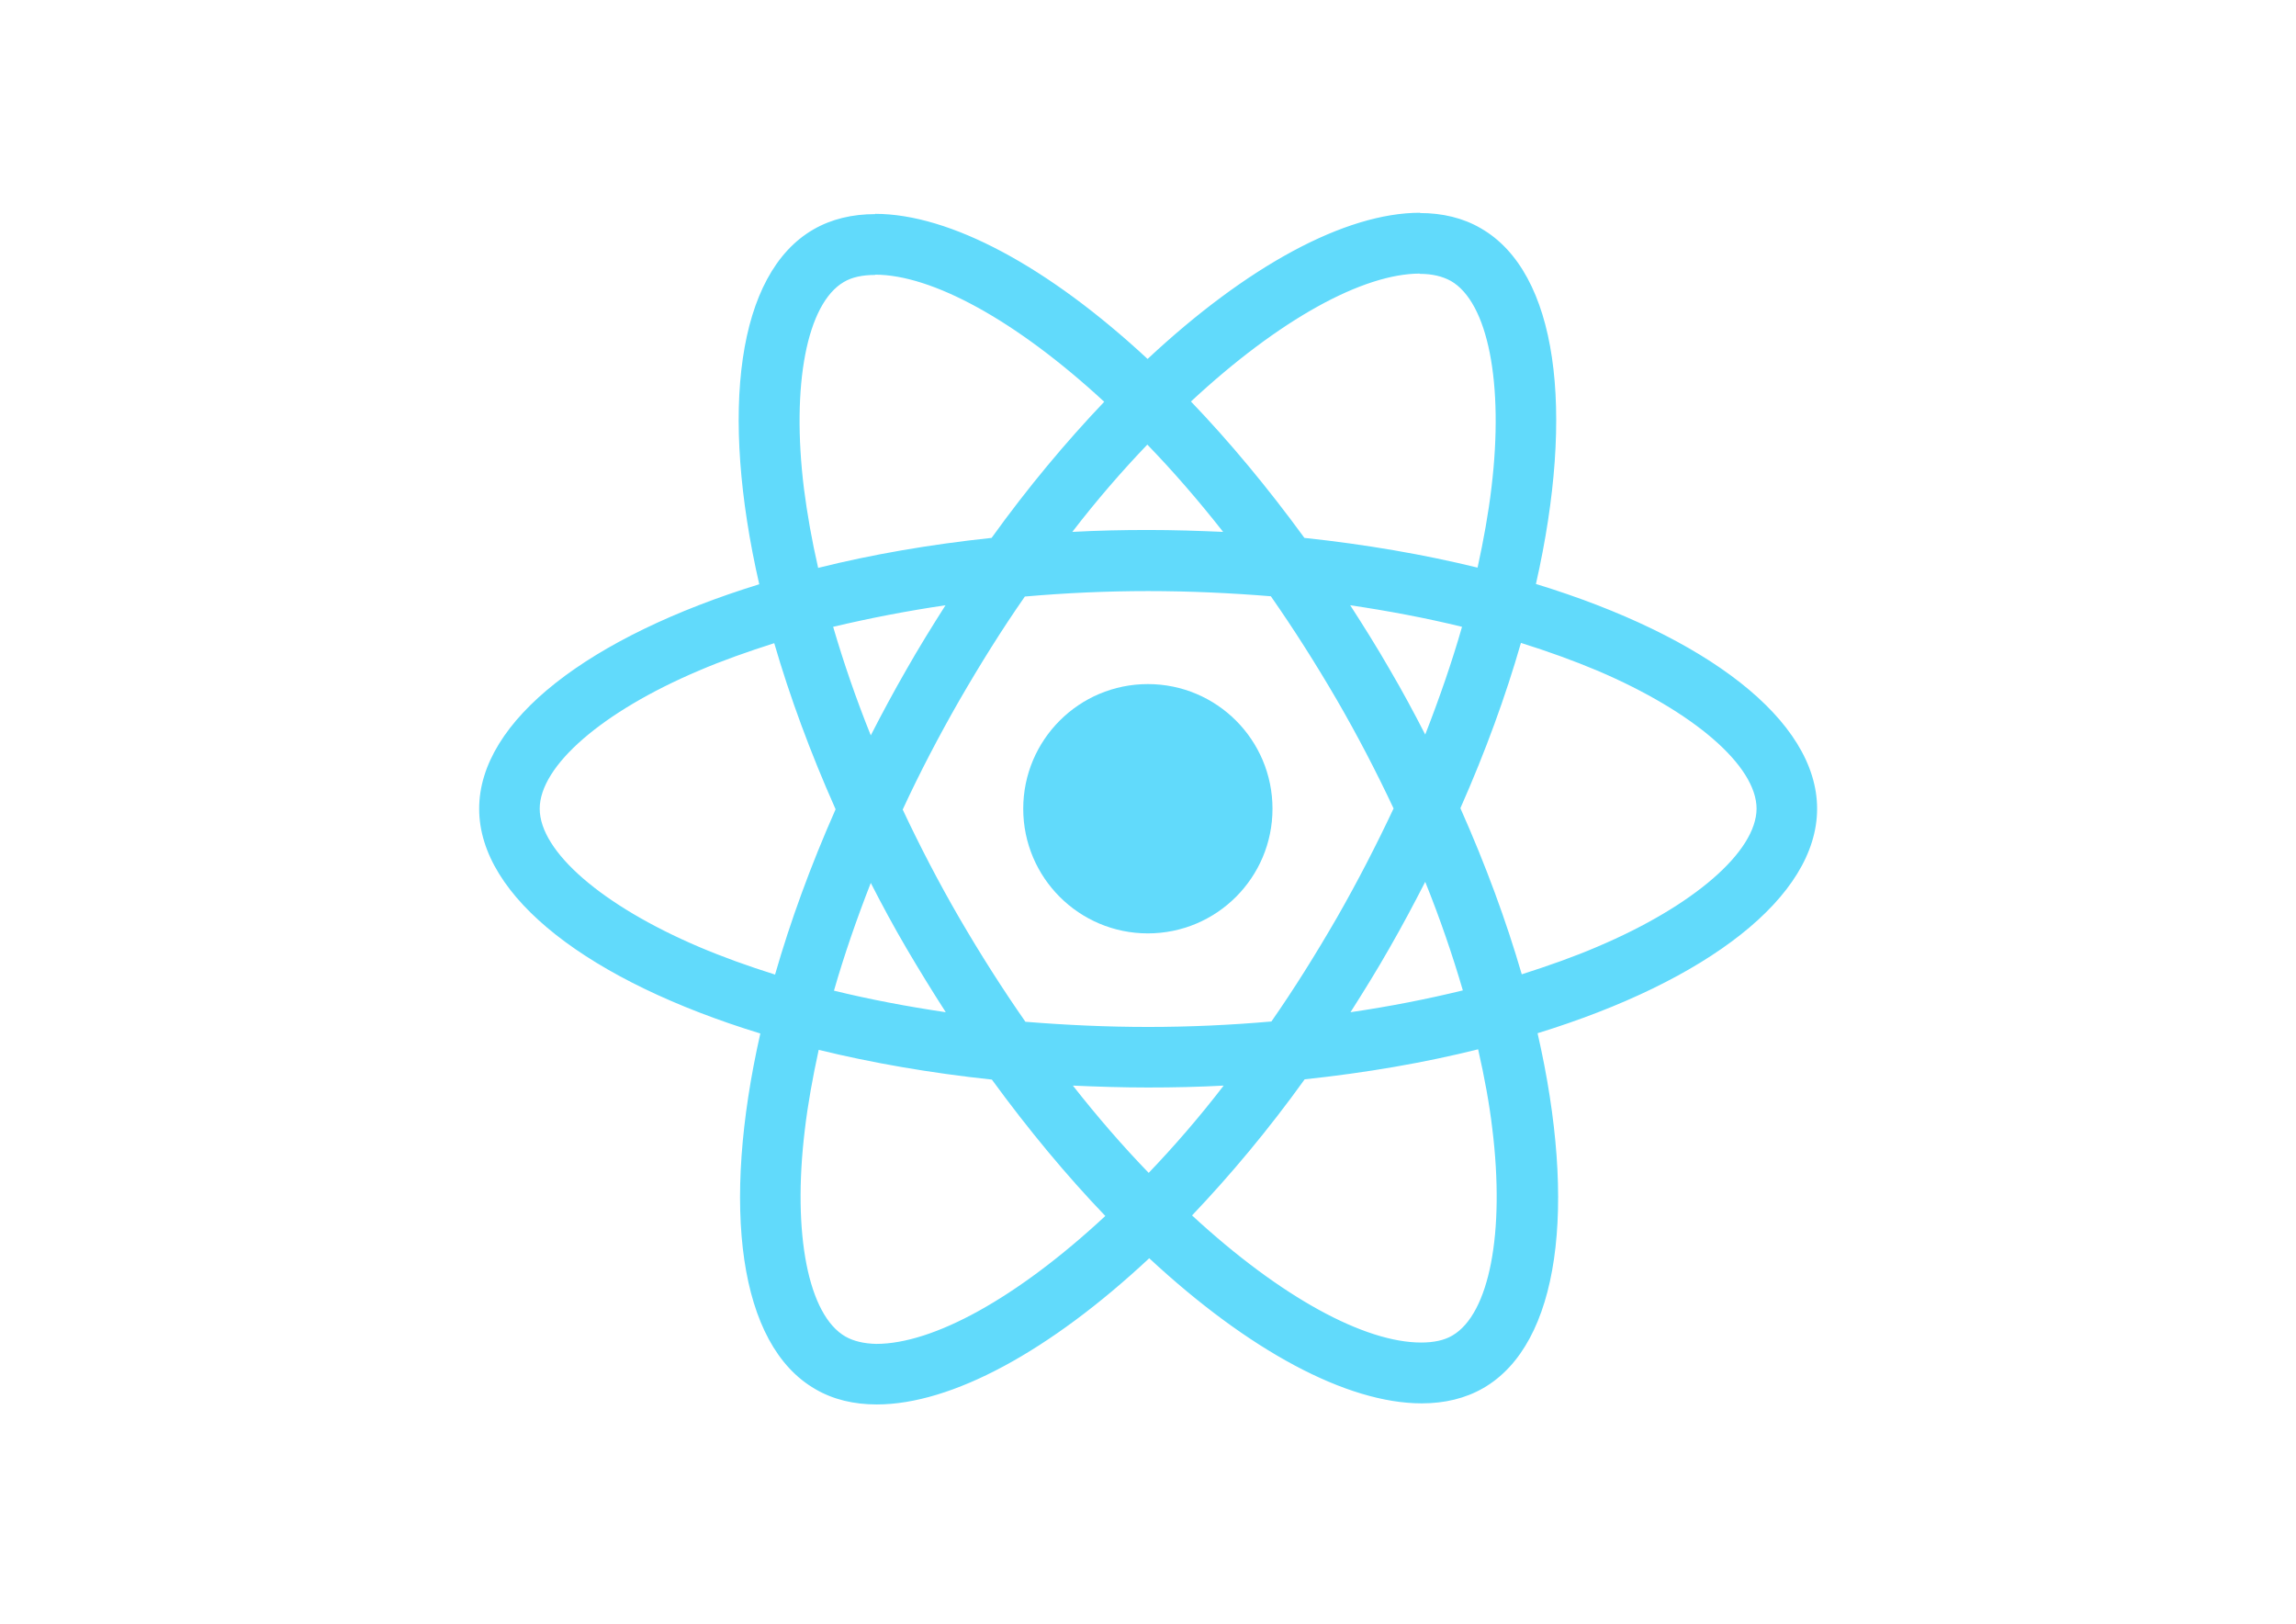
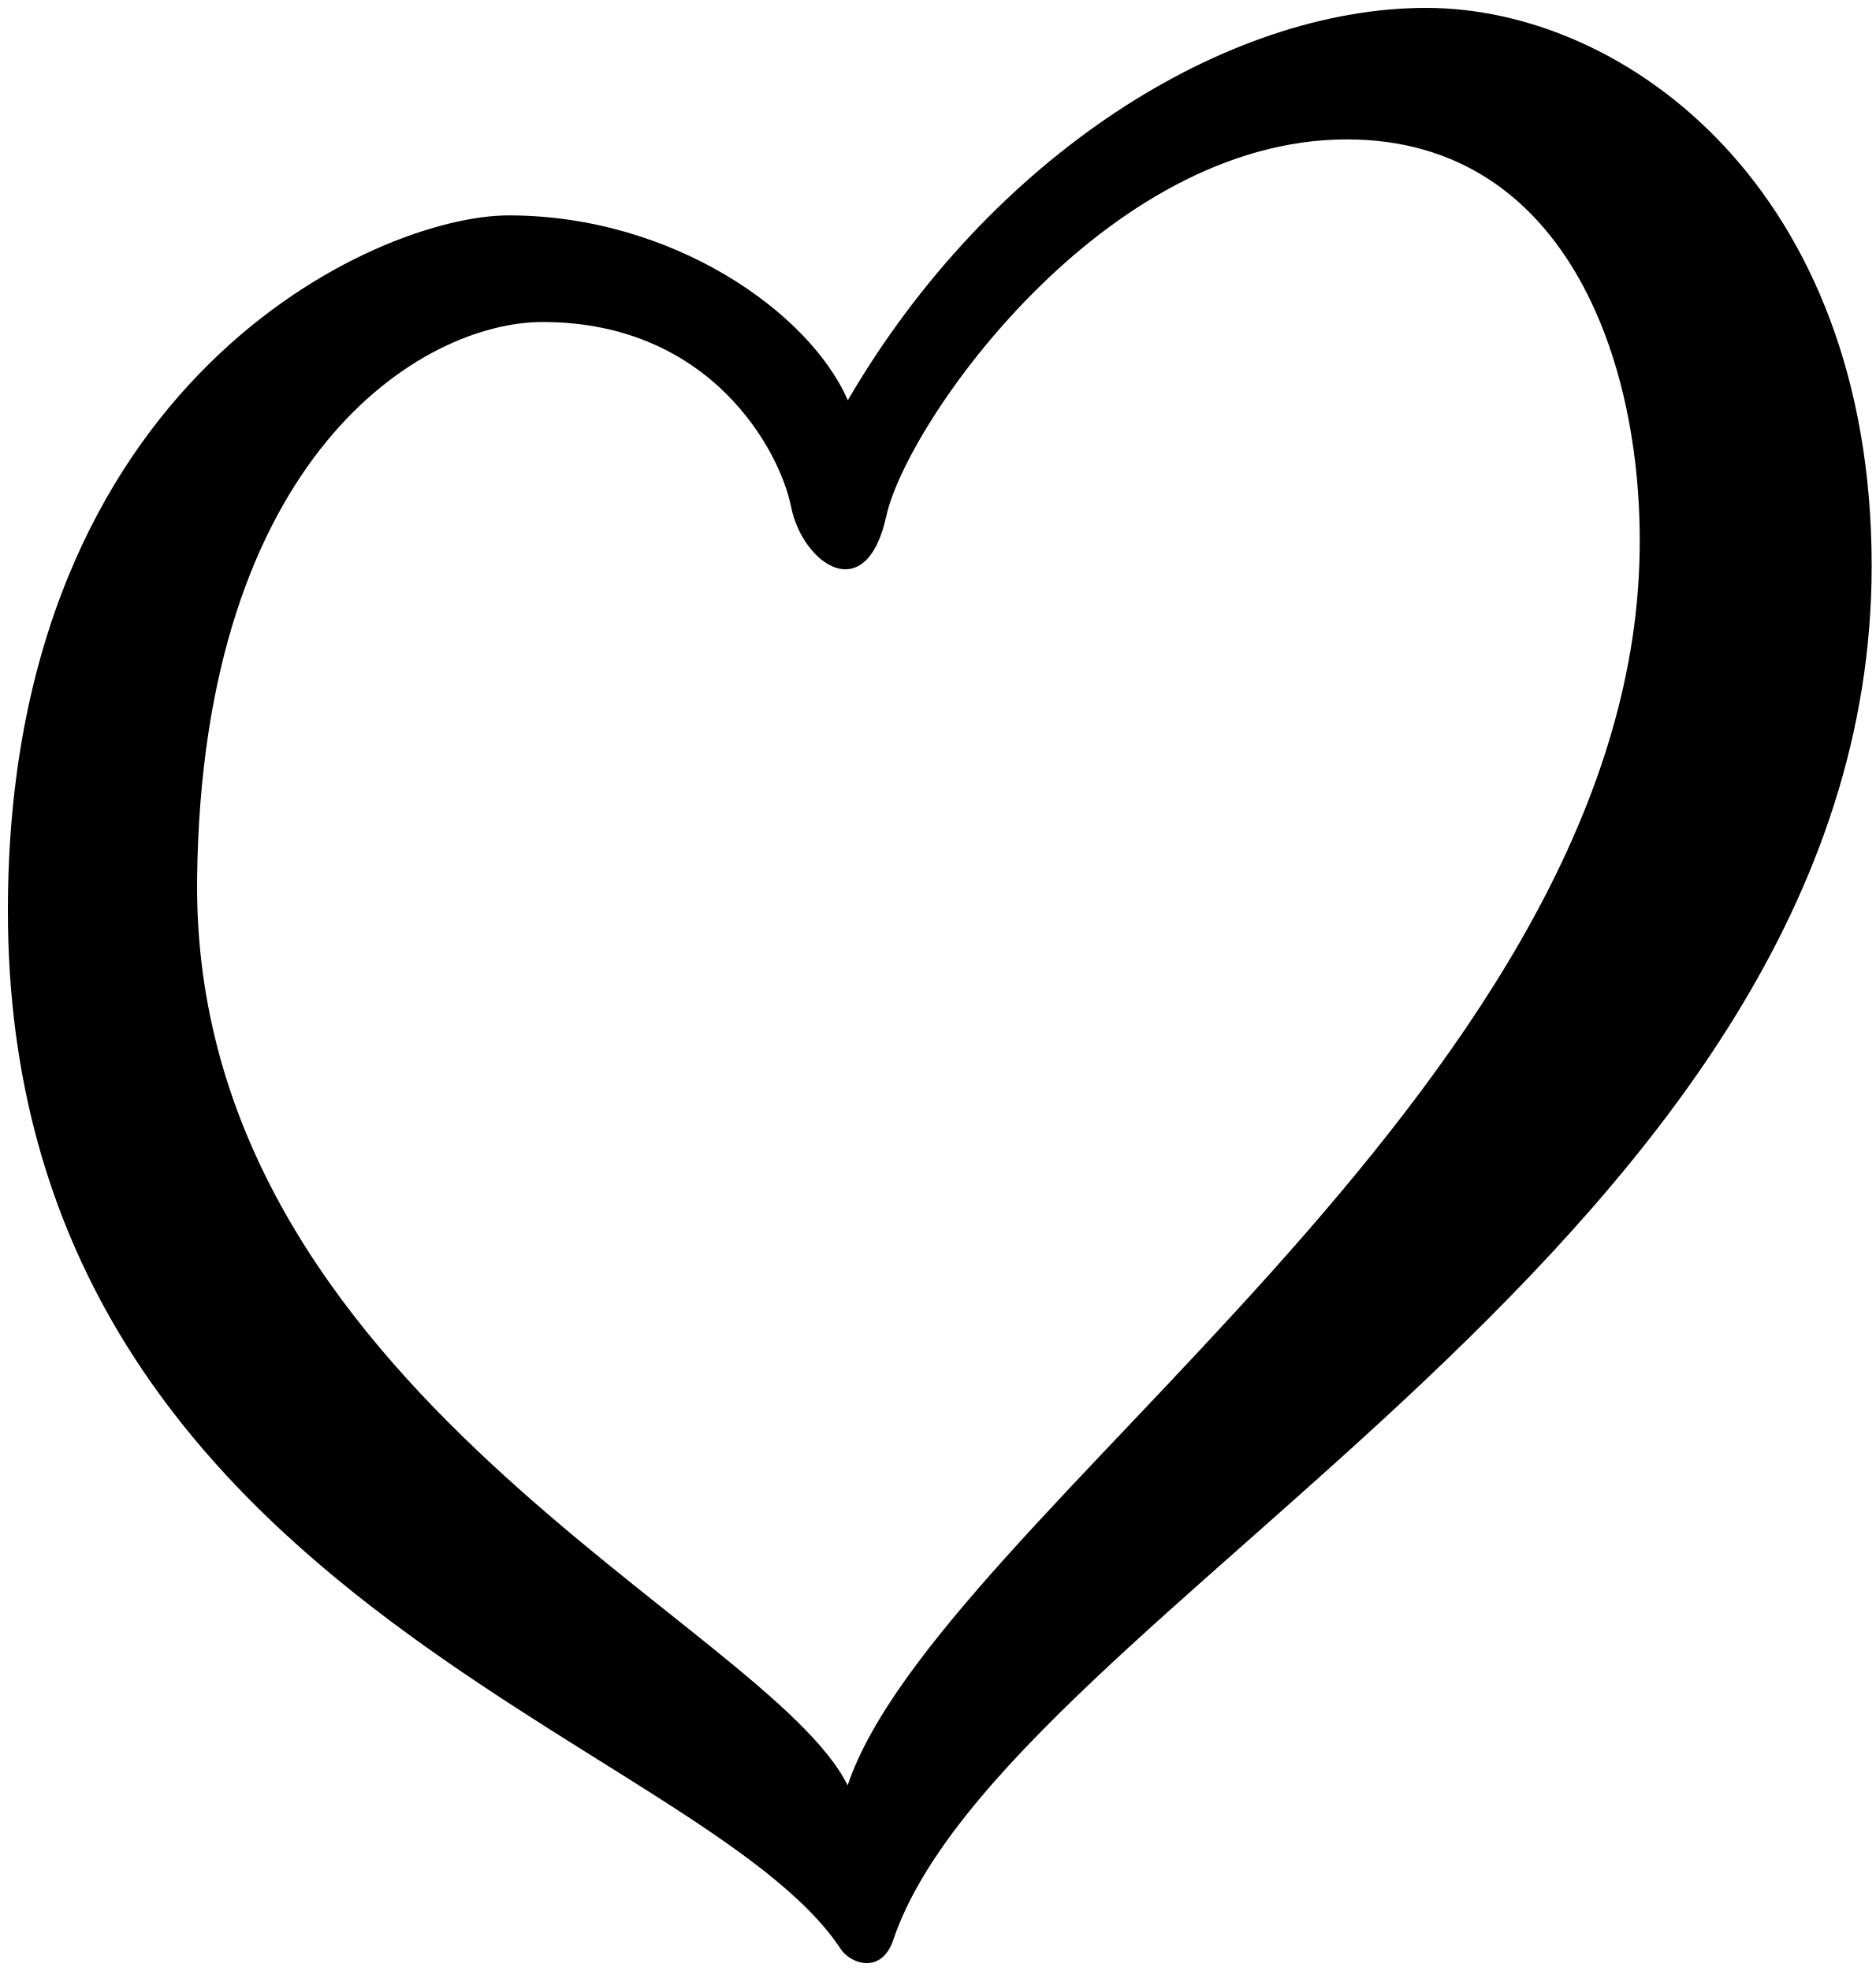
- <svg xmlns="http://www.w3.org/2000/svg" viewBox="0 0 841.9 595.3">
-   <g fill="#61DAFB">
-     <path d="M666.3 296.5c0-32.5-40.7-63.3-103.1-82.4 14.4-63.6 8-114.2-20.2-130.4-6.5-3.8-14.1-5.6-22.4-5.6v22.3c4.6 0 8.3.9 11.4 2.6 13.6 7.8 19.5 37.5 14.9 75.7-1.1 9.4-2.9 19.3-5.1 29.4-19.6-4.8-41-8.5-63.5-10.9-13.5-18.5-27.5-35.3-41.6-50 32.6-30.3 63.2-46.9 84-46.9V78c-27.5 0-63.5 19.6-99.9 53.6-36.4-33.8-72.4-53.2-99.9-53.2v22.3c20.7 0 51.4 16.5 84 46.6-14 14.7-28 31.4-41.3 49.9-22.6 2.4-44 6.1-63.6 11-2.3-10-4-19.7-5.2-29-4.7-38.2 1.1-67.9 14.6-75.8 3-1.8 6.9-2.6 11.5-2.6V78.5c-8.4 0-16 1.8-22.6 5.6-28.1 16.2-34.4 66.7-19.9 130.1-62.2 19.2-102.7 49.9-102.7 82.3 0 32.5 40.7 63.3 103.1 82.4-14.4 63.6-8 114.2 20.2 130.4 6.5 3.8 14.1 5.6 22.5 5.6 27.5 0 63.5-19.6 99.9-53.6 36.4 33.8 72.4 53.2 99.9 53.2 8.4 0 16-1.8 22.6-5.6 28.1-16.2 34.4-66.7 19.9-130.1 62-19.1 102.5-49.9 102.5-82.3zm-130.2-66.7c-3.7 12.9-8.3 26.2-13.5 39.5-4.1-8-8.4-16-13.1-24-4.6-8-9.5-15.8-14.4-23.4 14.2 2.1 27.9 4.7 41 7.9zm-45.8 106.5c-7.8 13.5-15.8 26.3-24.1 38.2-14.9 1.3-30 2-45.2 2-15.1 0-30.2-.7-45-1.9-8.3-11.9-16.4-24.6-24.2-38-7.6-13.1-14.5-26.4-20.8-39.8 6.2-13.4 13.2-26.8 20.7-39.9 7.8-13.5 15.8-26.3 24.1-38.2 14.9-1.3 30-2 45.2-2 15.1 0 30.2.7 45 1.9 8.3 11.9 16.4 24.6 24.2 38 7.6 13.1 14.5 26.4 20.8 39.8-6.3 13.4-13.2 26.8-20.7 39.9zm32.3-13c5.4 13.4 10 26.8 13.8 39.8-13.1 3.2-26.9 5.9-41.2 8 4.9-7.7 9.8-15.6 14.4-23.7 4.6-8 8.9-16.1 13-24.1zM421.2 430c-9.3-9.6-18.6-20.3-27.8-32 9 .4 18.2.7 27.5.7 9.4 0 18.7-.2 27.8-.7-9 11.7-18.3 22.4-27.5 32zm-74.4-58.9c-14.2-2.1-27.9-4.7-41-7.9 3.7-12.9 8.3-26.2 13.5-39.5 4.1 8 8.4 16 13.1 24 4.7 8 9.5 15.8 14.4 23.4zM420.7 163c9.3 9.6 18.6 20.3 27.8 32-9-.4-18.2-.7-27.5-.7-9.4 0-18.7.2-27.8.7 9-11.7 18.3-22.4 27.5-32zm-74 58.9c-4.9 7.7-9.8 15.6-14.4 23.7-4.6 8-8.9 16-13 24-5.4-13.4-10-26.8-13.8-39.8 13.1-3.1 26.9-5.8 41.2-7.9zm-90.5 125.2c-35.4-15.1-58.3-34.9-58.3-50.6 0-15.7 22.9-35.6 58.3-50.6 8.6-3.7 18-7 27.7-10.1 5.7 19.6 13.2 40 22.5 60.9-9.2 20.8-16.6 41.1-22.2 60.6-9.9-3.1-19.3-6.5-28-10.2zM310 490c-13.6-7.8-19.5-37.5-14.9-75.7 1.1-9.4 2.9-19.3 5.1-29.4 19.6 4.8 41 8.5 63.5 10.9 13.5 18.5 27.5 35.3 41.6 50-32.6 30.3-63.2 46.9-84 46.9-4.5-.1-8.3-1-11.3-2.7zm237.2-76.2c4.7 38.2-1.1 67.9-14.6 75.8-3 1.8-6.9 2.6-11.5 2.6-20.7 0-51.4-16.5-84-46.6 14-14.7 28-31.4 41.3-49.9 22.6-2.4 44-6.1 63.6-11 2.3 10.1 4.1 19.8 5.2 29.1zm38.5-66.7c-8.6 3.7-18 7-27.7 10.1-5.7-19.6-13.2-40-22.5-60.9 9.2-20.8 16.6-41.1 22.2-60.6 9.9 3.1 19.3 6.5 28.1 10.2 35.4 15.1 58.3 34.9 58.3 50.6-.1 15.7-23 35.6-58.4 50.6zM320.8 78.4z" />
-     <circle cx="420.9" cy="296.5" r="45.7" />
-     <path d="M520.5 78.1z" />
+ <svg xmlns="http://www.w3.org/2000/svg" viewBox="0 0 238 250">
+   <g fill="#000000">
+     <path d="m25.005 111.471c0.6-53.792 28.594-70.628 43.839-70.628 21.29 0 30.083 16.253 31.52 23.449 1.436 7.19 9.494 12.941 12.083 1.147 2.591-11.794 27.637-47.758 58.42-47.758 28.192 0 37.956 29.073 37.111 53.801-2.307 67.318-89.028 121.045-100.443 154.97-10.164-20.547-83.247-50.248-82.53-114.981l0 0zM180.938 1c-25.317 0-55.258 18.698-73.381 49.771-4.89-11.222-22.313-23.451-43.024-23.451-16.689 0-63.533 20.858-63.533 88.178 0 86.88 87.901 104.725 105.671 131.729 1.221 1.857 5.154 3.26 6.655-1.177 14.179-41.845 124.125-89.125 124.125-174.279-0.001-47.756-31.197-70.771-56.513-70.771z" />
  </g>
</svg>
